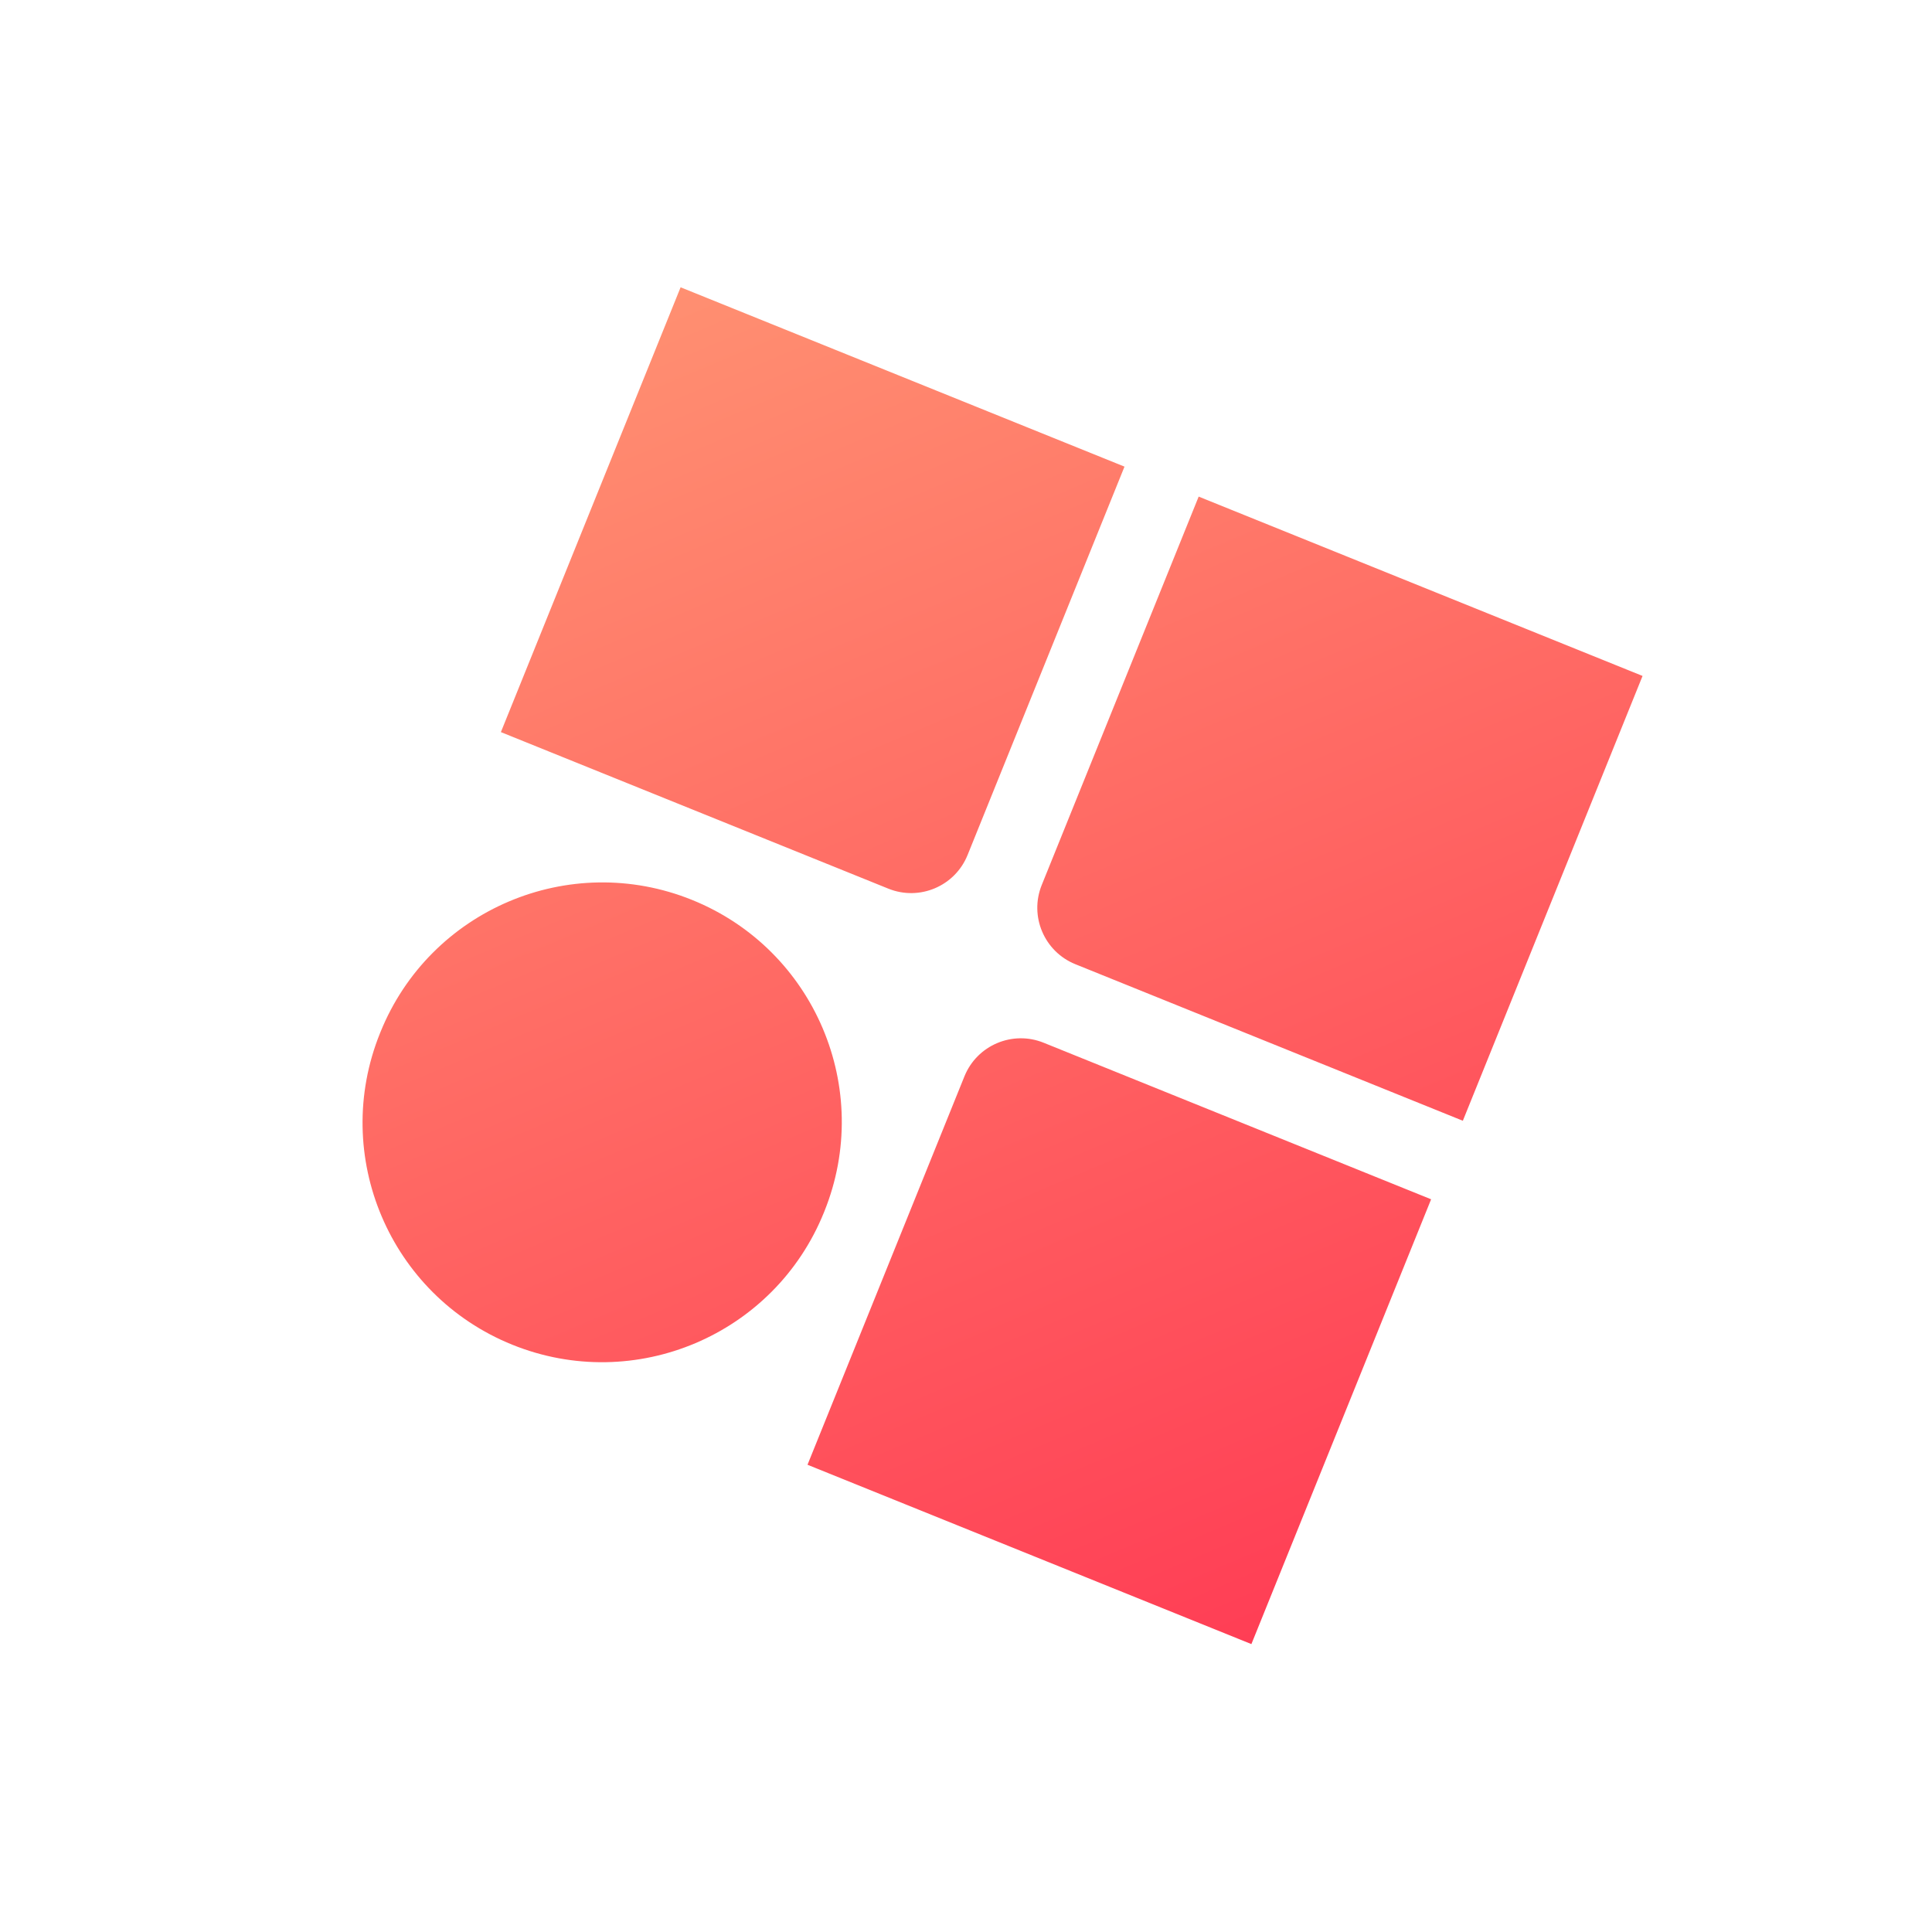
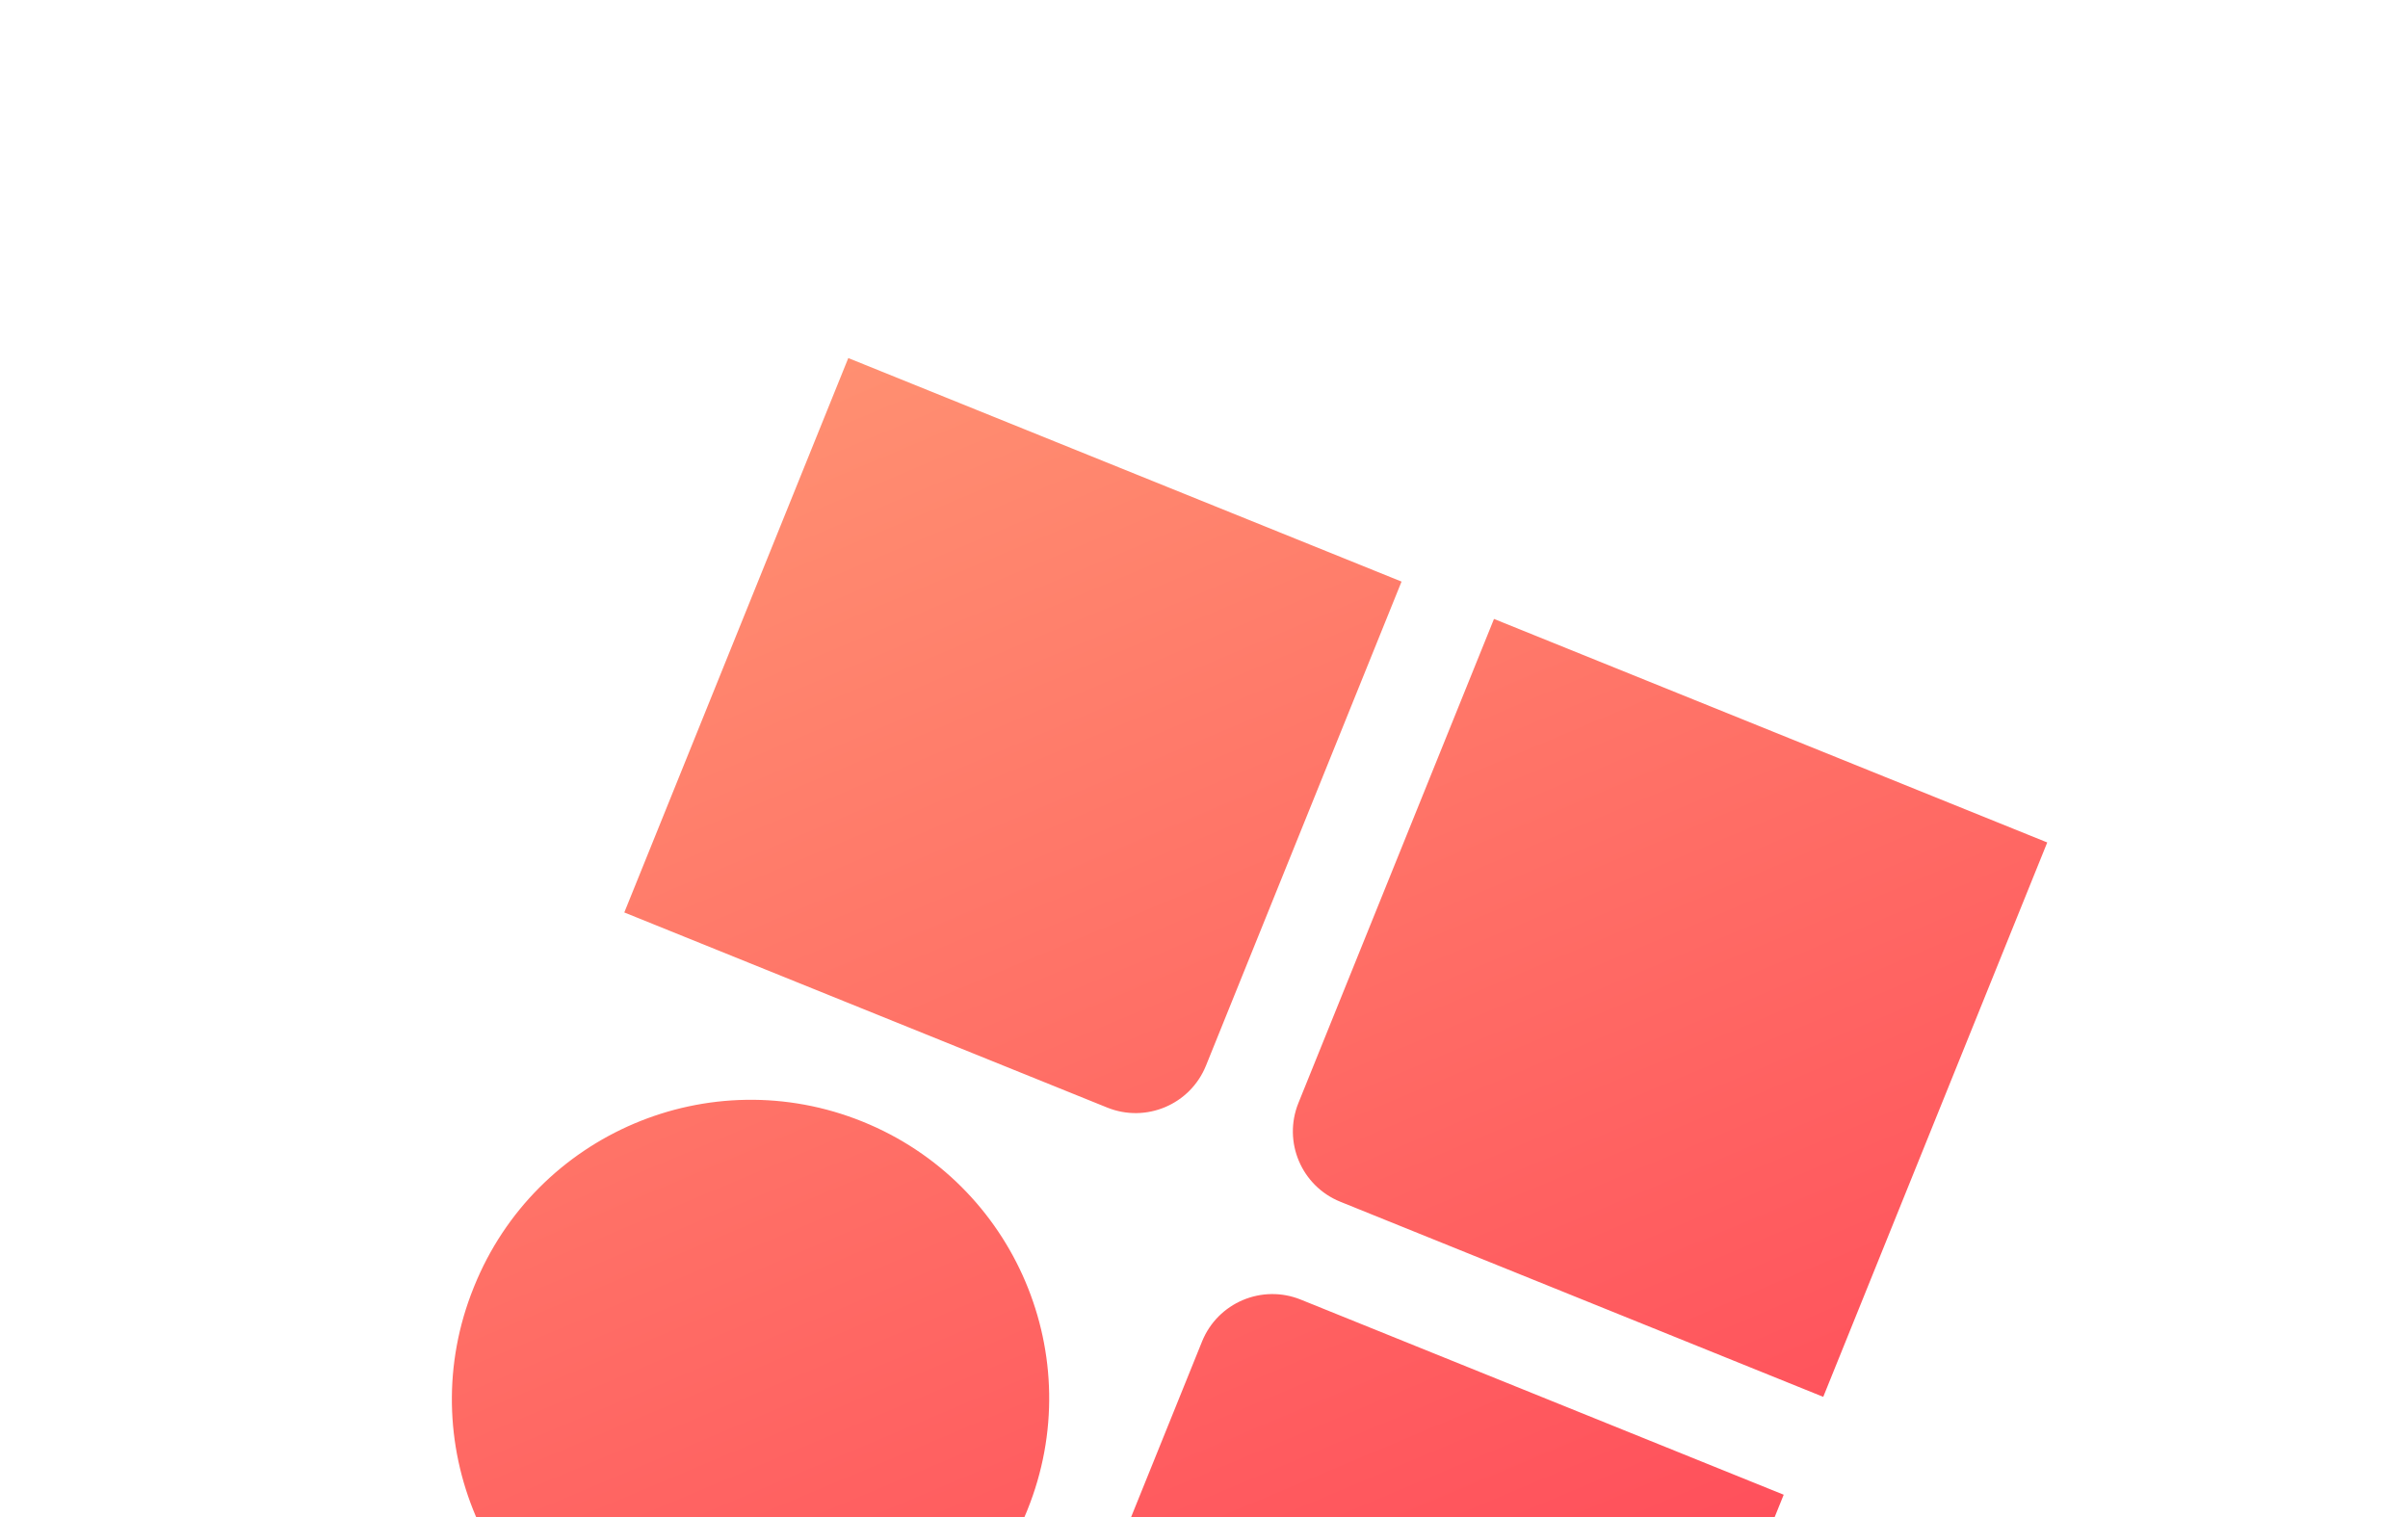
- <svg xmlns="http://www.w3.org/2000/svg" width="3175" height="3174" viewbox="0 -200 100 100">
+ <svg xmlns="http://www.w3.org/2000/svg" width="3175" height="2000" style=" background: radial-gradient(rgb(255, 61, 84),hsl(13, 100%, 72%))" viewbox="0 -200 100 100">
  <defs>
    <radialGradient id="grad1" cx="50%" cy="50%" r="50%" fx="50%" fy="50%">
      <stop offset="0%" style="stop-color:rgb(255,255,255);       stop-opacity:0" />
      <stop offset="100%" style="stop-color:rgb(0,0,255);stop-opacity:1" />
    </radialGradient>
  </defs>
  <defs>
    <linearGradient id="a" x1=".639%" x2="99.361%" y1="0%" y2="100%">
      <stop offset="0%" stop-color="#FF8F71" />
      <stop offset="100%" stop-color="#FF3E55" />
    </linearGradient>
  </defs>
  <path fill="url(#a)" fill-rule="evenodd" d="M1973.15 1193.185v788.41h-786.766v-688.41c0-55.228 44.772-100 100-100h686.767zm-1310.445-1.171c217.26 0 393.383 176.124 393.383 393.383v1.645c0 217.26-176.123 393.383-393.383 393.383S269.322 1804.3 269.322 1587.042v-1.645c0-217.26 176.124-393.383 393.383-393.383zm392.212-926.418v688.41c0 55.23-44.771 100-100 100H268.151v-788.41h786.766zm918.234 0v788.41h-686.767c-55.228 0-100-44.771-100-100v-688.41h786.767z" transform="rotate(22 162.072 2556.164)" />
</svg>
